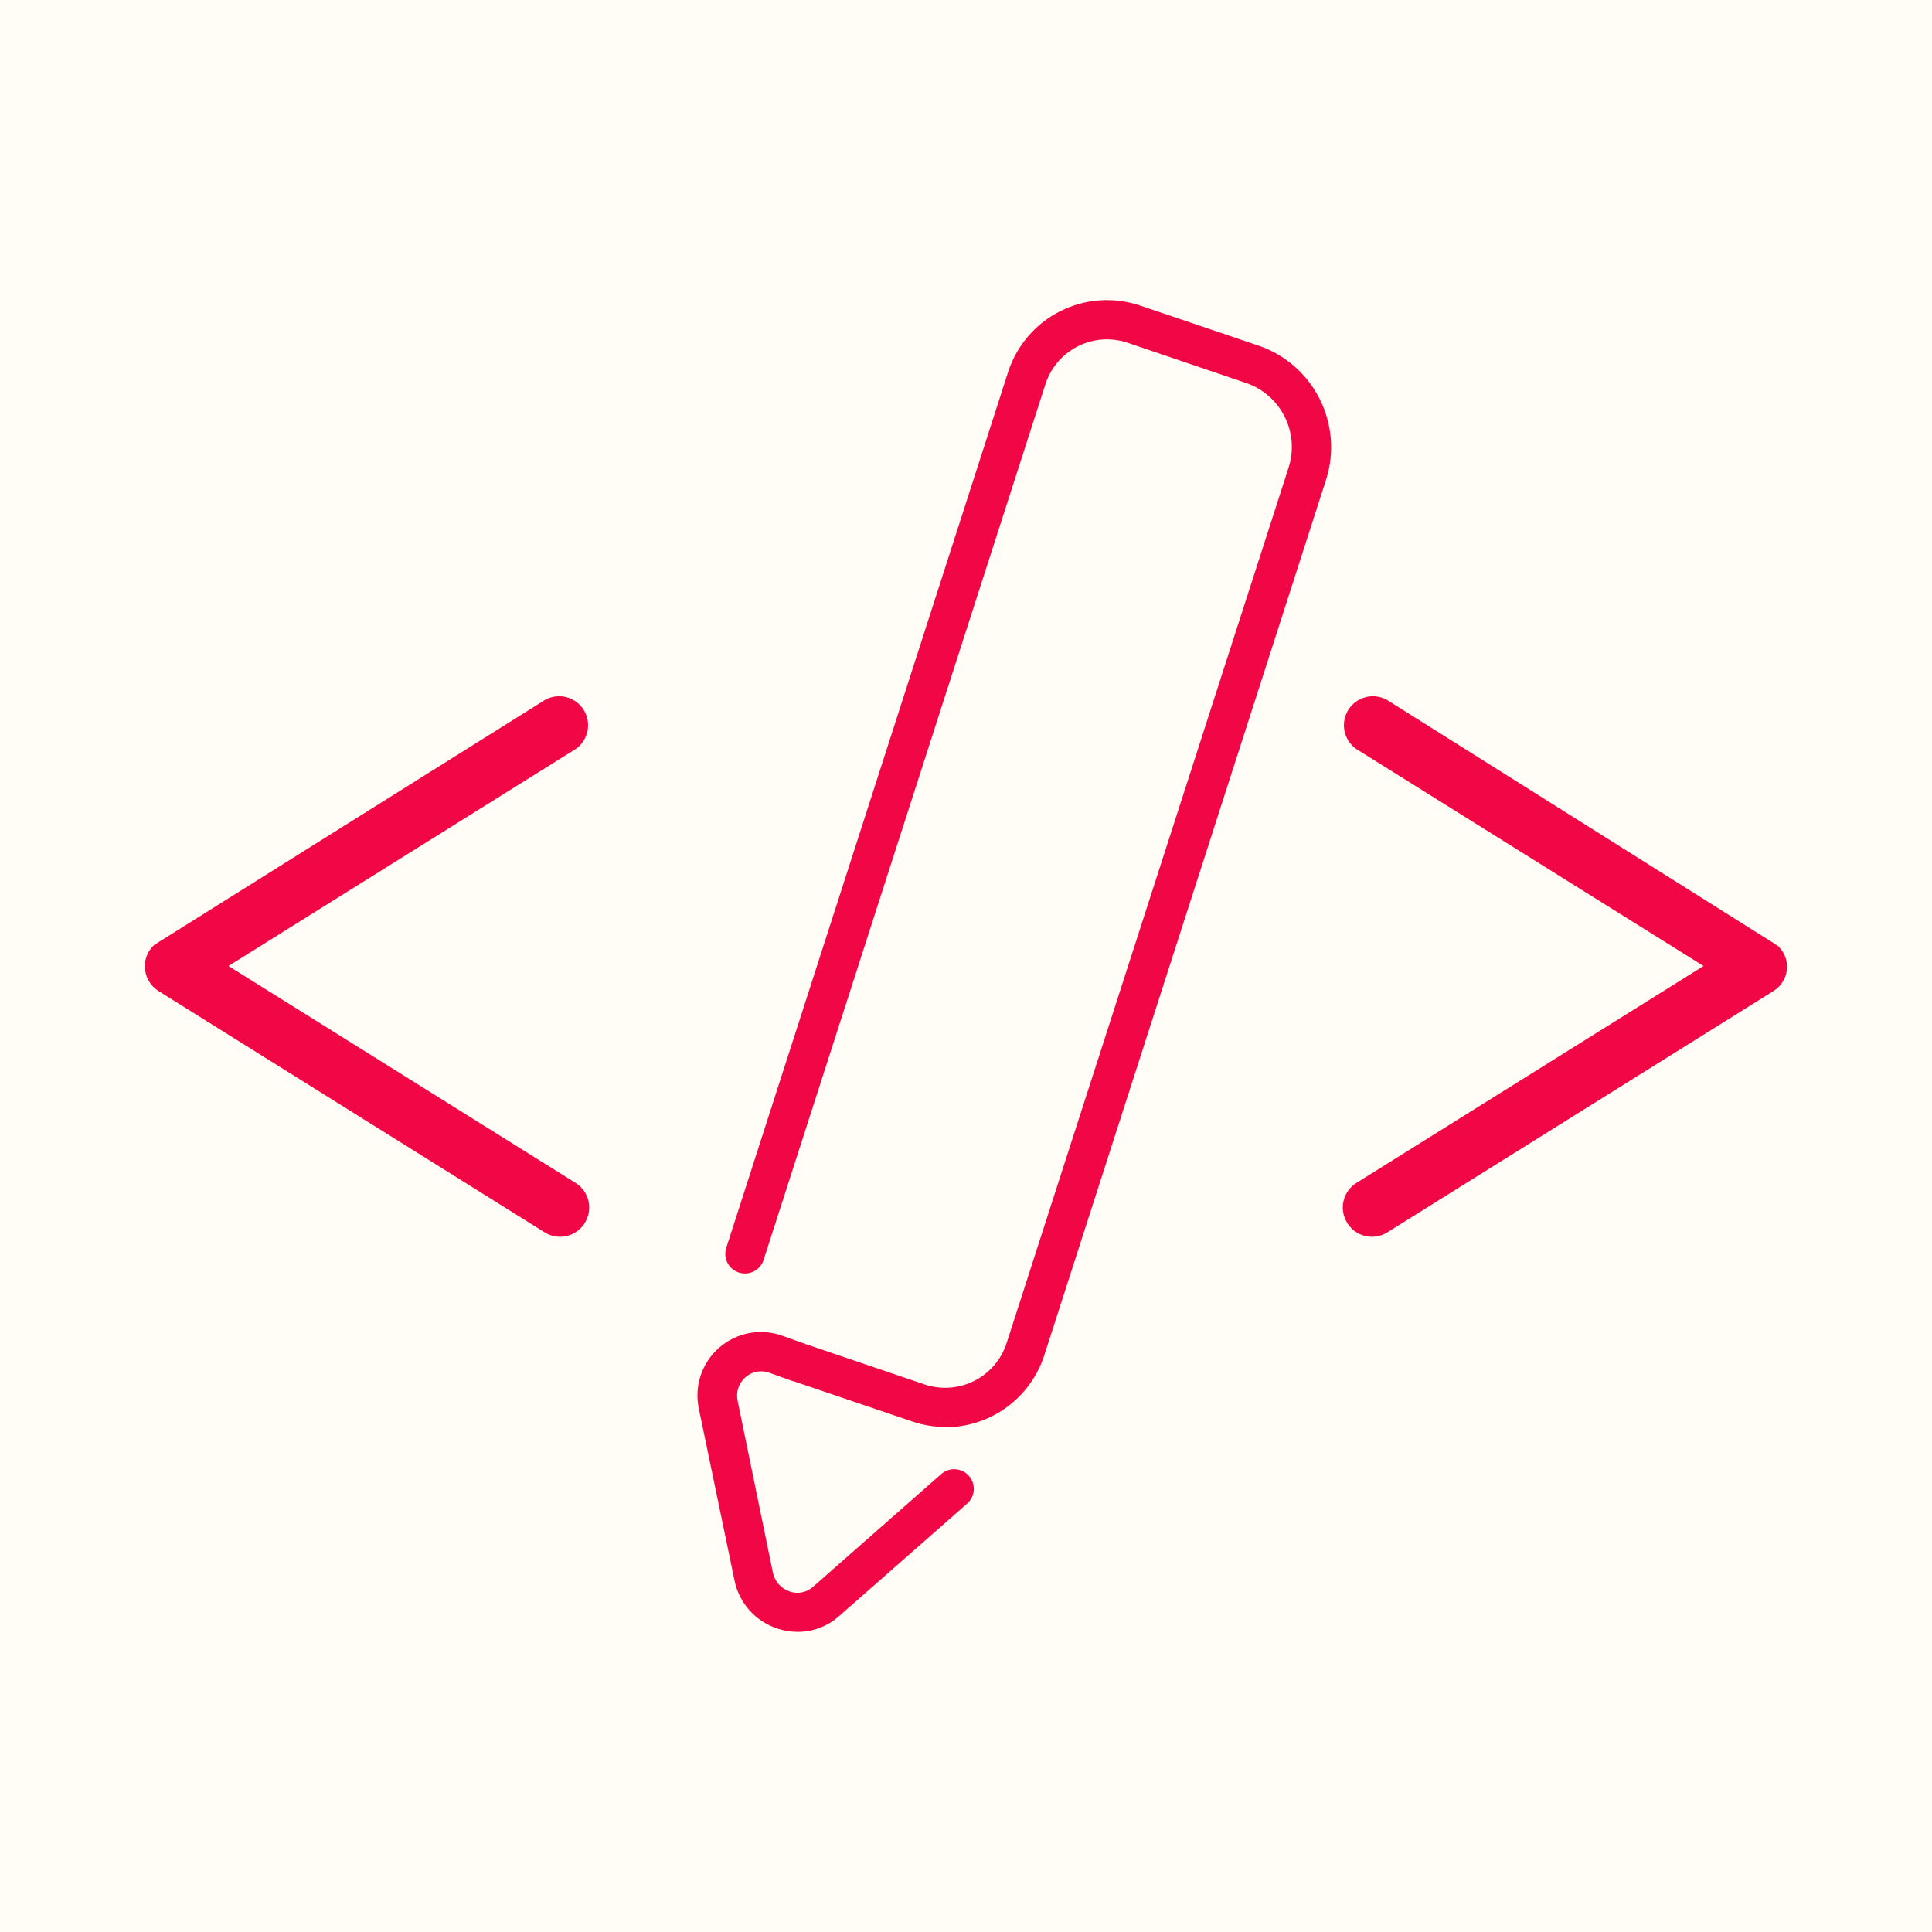
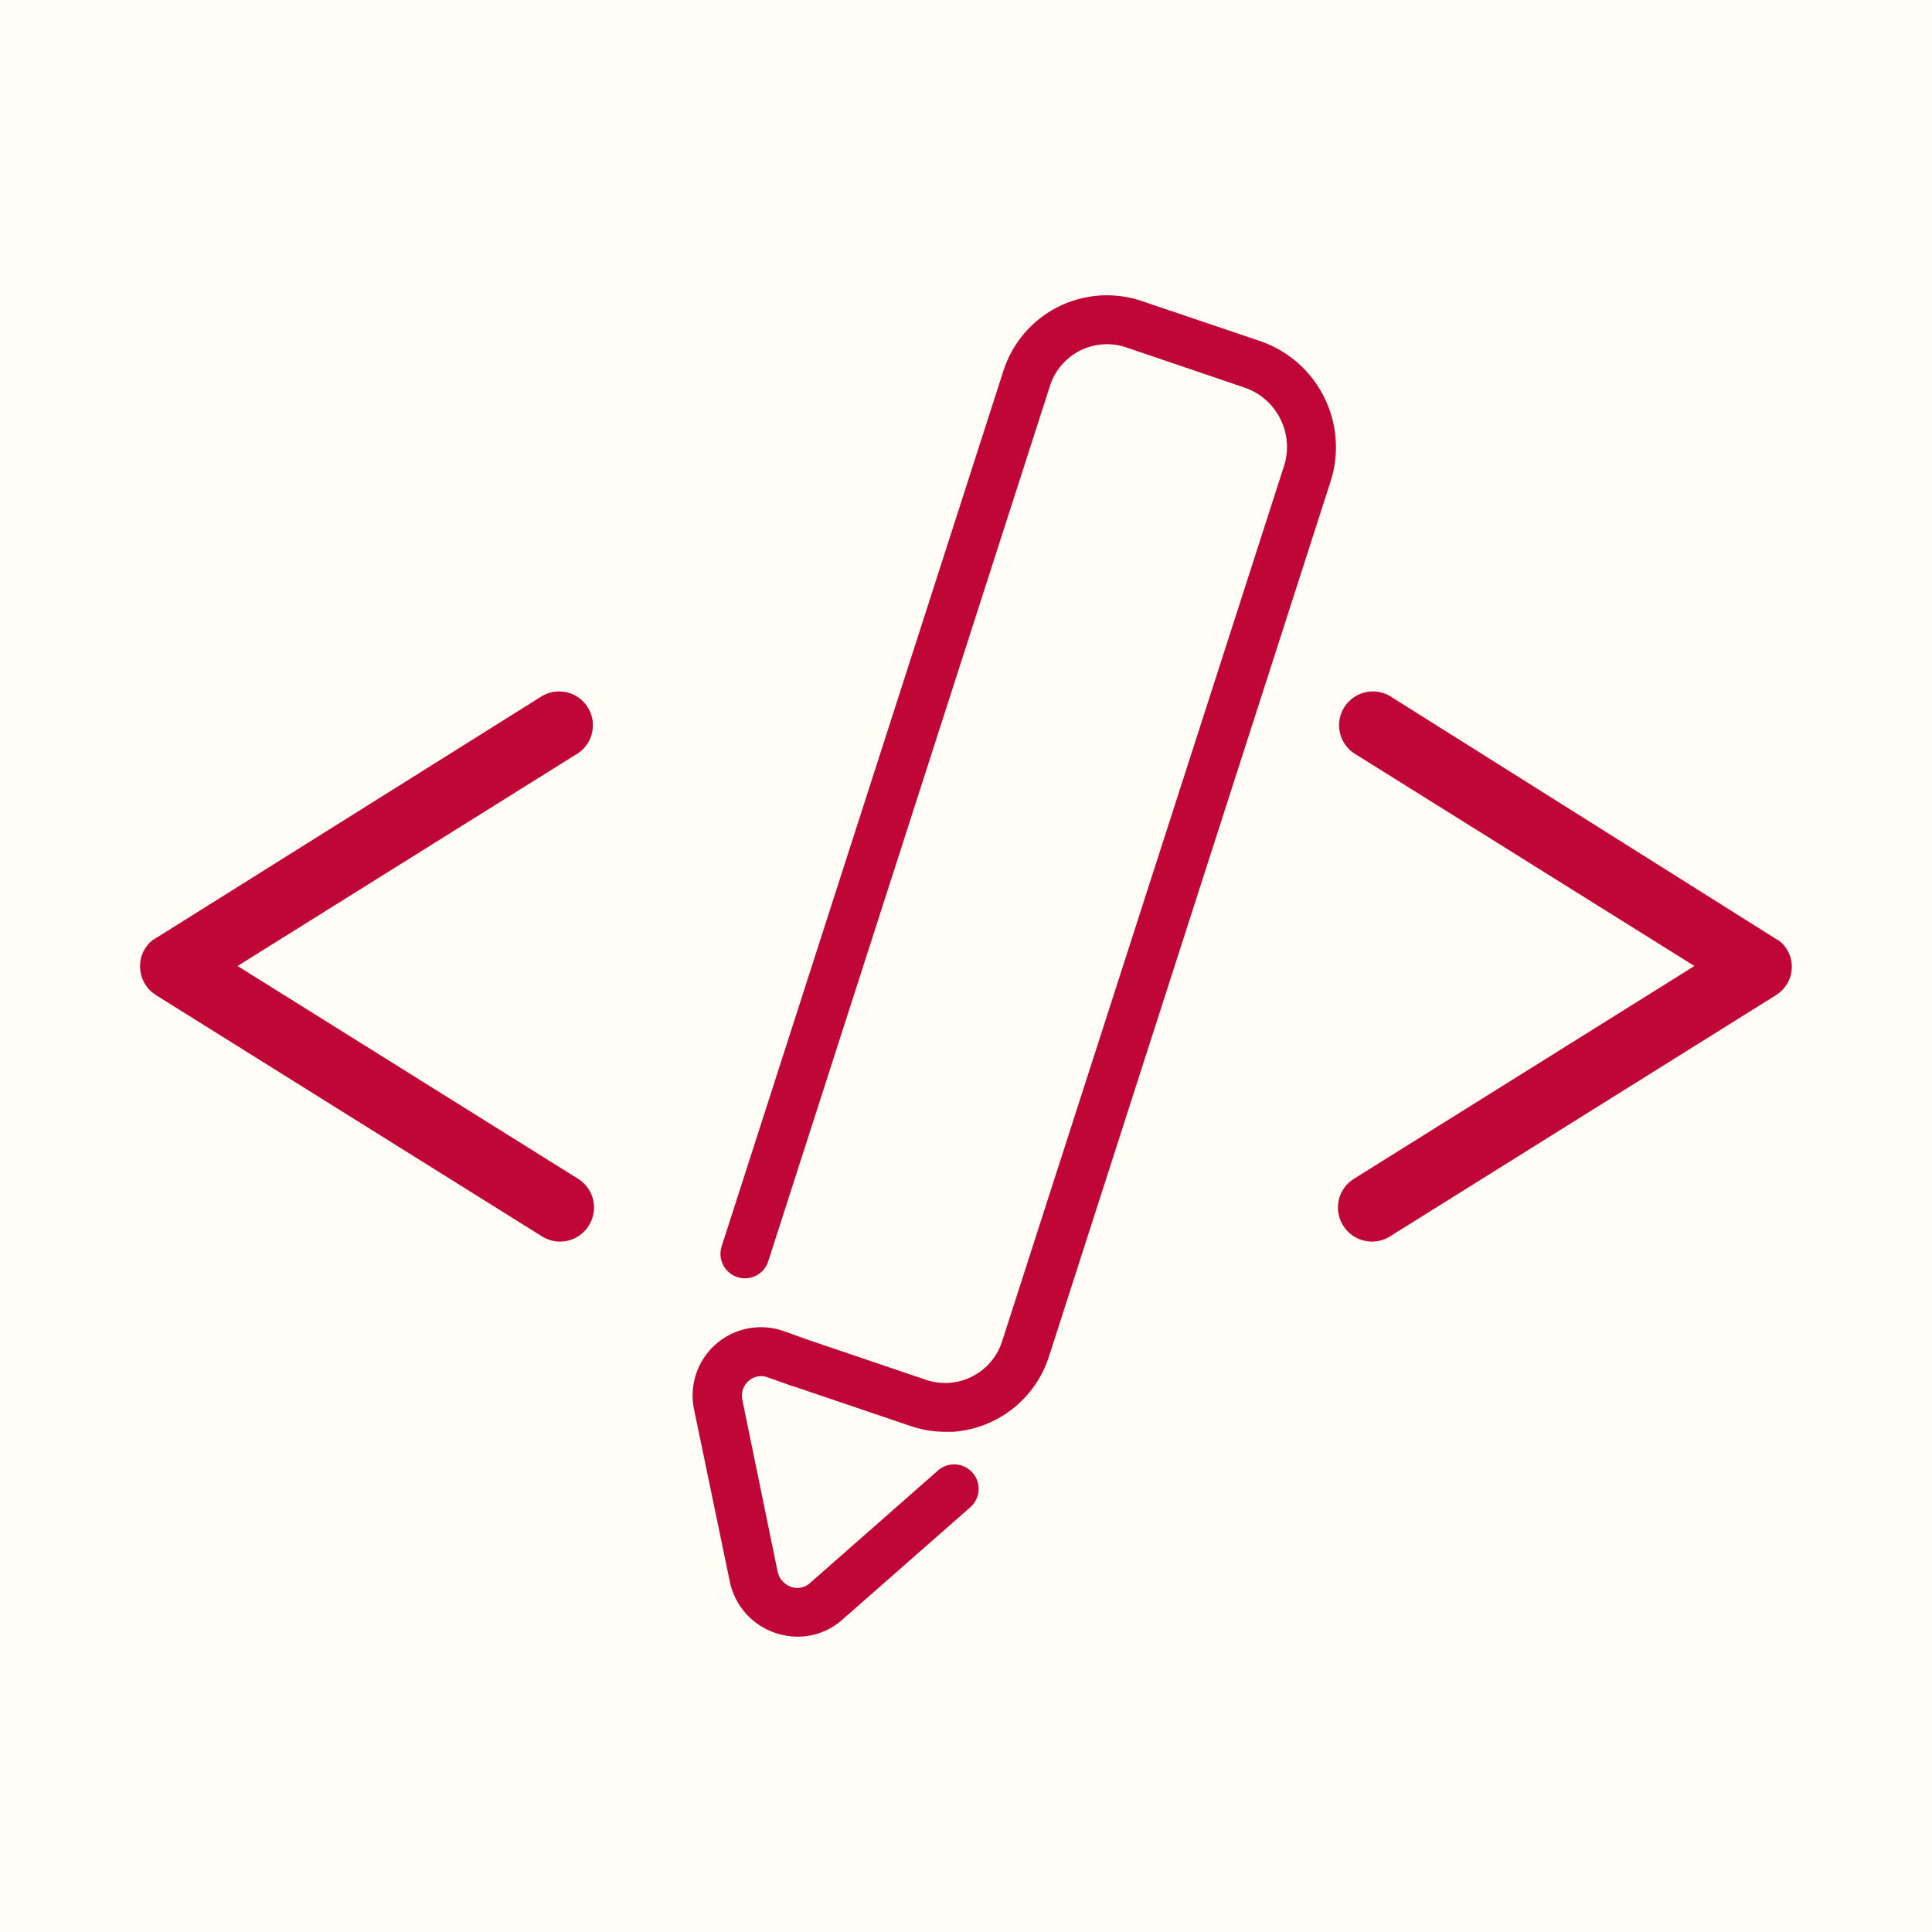
<svg xmlns="http://www.w3.org/2000/svg" viewBox="0 0 200 200">
  <defs>
-     <style>.cls-1{fill:#fffdf5;}.cls-2{fill:#f20746;}</style>
+     <style>.cls-1{fill:#fffdf5;}.cls-2{fill:#bf0637;stroke:#bf0637;stroke-miterlimit:10;}</style>
  </defs>
  <g id="Layer_2" data-name="Layer 2">
    <g id="Skills">
-       <g id="navicon-skils">
-         <rect id="background" class="cls-1" width="200" height="200" />
-         <g id="lineart-skills">
-           <path class="cls-2" d="M137.28,49.64l-29.17,90.64a10.76,10.76,0,0,1-9.47,7.44c-.26,0-.51,0-.77,0a10.71,10.71,0,0,1-3.47-.58l-12-4.07-.23-.08-.06,0-2.47-.88a2.43,2.43,0,0,0-2.47.46,2.52,2.52,0,0,0-.81,2.45L80,162.75a2.64,2.64,0,0,0,1.74,2,2.43,2.43,0,0,0,2.42-.48l13.27-11.67a2,2,0,0,1,2.69,3.05L86.86,167.3a6.45,6.45,0,0,1-4.29,1.63,6.76,6.76,0,0,1-2.11-.35,6.63,6.63,0,0,1-4.43-5l-3.68-17.72A6.57,6.57,0,0,1,81,138.28l2.43.87h0l12.26,4.16a6.69,6.69,0,0,0,8.52-4.29L133.4,48.39a7,7,0,0,0-4.4-8.74l-12.25-4.16a6.69,6.69,0,0,0-8.53,4.29L79.05,130.42a2,2,0,1,1-3.87-1.24l29.17-90.64a10.75,10.75,0,0,1,13.7-6.9l12.26,4.15A11.11,11.11,0,0,1,137.28,49.64Z" />
-           <path class="cls-2" d="M60.54,126.59a3,3,0,0,1-4.13,1l-39.84-24.9-.16-.1a2.48,2.48,0,0,1-.26-.19,1.06,1.06,0,0,1-.2-.17,2.23,2.23,0,0,1-.26-.27,3.71,3.71,0,0,1-.23-.32,3.48,3.48,0,0,1-.2-.38,2.92,2.92,0,0,1-.14-.38v0A3.09,3.09,0,0,1,15,100v0a3.09,3.09,0,0,1,.11-.8s0,0,0,0a2.92,2.92,0,0,1,.14-.38,3.48,3.48,0,0,1,.2-.38,3.71,3.71,0,0,1,.23-.32l.19-.21a1.37,1.37,0,0,1,.18-.16l.06,0a1.94,1.94,0,0,1,.29-.21l.18-.11L56.41,72.46a3,3,0,0,1,3.18,5.08L23.65,100l35.94,22.46A3,3,0,0,1,60.54,126.59Z" />
-           <path class="cls-2" d="M139.46,126.59a3,3,0,0,0,4.13,1l39.84-24.9.16-.1a2.48,2.48,0,0,0,.26-.19,1.06,1.06,0,0,0,.2-.17,2.23,2.23,0,0,0,.26-.27,3.71,3.71,0,0,0,.23-.32,3.48,3.48,0,0,0,.2-.38,2.92,2.92,0,0,0,.14-.38v0a3.09,3.09,0,0,0,.11-.8v0a3.09,3.09,0,0,0-.11-.8s0,0,0,0a2.92,2.92,0,0,0-.14-.38,3.48,3.48,0,0,0-.2-.38,3.71,3.71,0,0,0-.23-.32l-.19-.21a1.37,1.37,0,0,0-.18-.16l-.06,0a1.94,1.94,0,0,0-.29-.21l-.18-.11L143.59,72.46a3,3,0,0,0-3.18,5.08L176.35,100l-35.94,22.46A3,3,0,0,0,139.46,126.59Z" />
-         </g>
+       <rect id="background" class="cls-1" width="200" height="200" />
+       <g id="lineart-skills">
+         <path class="cls-2" d="M137.28,49.64l-29.17,90.64a10.76,10.76,0,0,1-9.47,7.44c-.26,0-.51,0-.77,0a10.71,10.71,0,0,1-3.47-.58l-12-4.07-.23-.08-.06,0-2.47-.88a2.43,2.43,0,0,0-2.47.46,2.52,2.52,0,0,0-.81,2.45L80,162.75a2.64,2.64,0,0,0,1.74,2,2.43,2.43,0,0,0,2.42-.48l13.27-11.67a2,2,0,0,1,2.69,3.05L86.86,167.3a6.45,6.45,0,0,1-4.29,1.63,6.76,6.76,0,0,1-2.11-.35,6.63,6.63,0,0,1-4.43-5l-3.68-17.72A6.57,6.57,0,0,1,81,138.28l2.43.87h0l12.26,4.16a6.69,6.69,0,0,0,8.52-4.29L133.4,48.39a7,7,0,0,0-4.4-8.74l-12.25-4.16a6.69,6.69,0,0,0-8.53,4.29L79.05,130.42a2,2,0,1,1-3.87-1.24l29.17-90.64a10.75,10.75,0,0,1,13.7-6.9l12.26,4.15A11.11,11.11,0,0,1,137.28,49.64Z" />
+         <path class="cls-2" d="M60.54,126.59a3,3,0,0,1-4.13,1l-39.84-24.9-.16-.1a2.48,2.48,0,0,1-.26-.19,1.06,1.06,0,0,1-.2-.17,2.23,2.23,0,0,1-.26-.27,3.71,3.71,0,0,1-.23-.32,3.48,3.48,0,0,1-.2-.38,2.92,2.92,0,0,1-.14-.38v0A3.09,3.09,0,0,1,15,100v0a3.09,3.09,0,0,1,.11-.8s0,0,0,0a2.92,2.92,0,0,1,.14-.38,3.48,3.48,0,0,1,.2-.38,3.71,3.71,0,0,1,.23-.32l.19-.21a1.37,1.37,0,0,1,.18-.16l.06,0a1.94,1.94,0,0,1,.29-.21l.18-.11L56.41,72.46a3,3,0,0,1,3.18,5.08L23.65,100l35.94,22.46A3,3,0,0,1,60.54,126.59Z" />
+         <path class="cls-2" d="M139.46,126.59a3,3,0,0,0,4.13,1l39.84-24.9.16-.1a2.48,2.48,0,0,0,.26-.19,1.06,1.06,0,0,0,.2-.17,2.23,2.23,0,0,0,.26-.27,3.71,3.71,0,0,0,.23-.32,3.48,3.48,0,0,0,.2-.38,2.92,2.92,0,0,0,.14-.38v0a3.09,3.09,0,0,0,.11-.8v0a3.09,3.09,0,0,0-.11-.8s0,0,0,0a2.92,2.92,0,0,0-.14-.38,3.48,3.48,0,0,0-.2-.38,3.71,3.71,0,0,0-.23-.32l-.19-.21a1.37,1.37,0,0,0-.18-.16l-.06,0a1.94,1.94,0,0,0-.29-.21l-.18-.11L143.59,72.46a3,3,0,0,0-3.18,5.08L176.35,100l-35.94,22.46A3,3,0,0,0,139.46,126.59Z" />
      </g>
    </g>
  </g>
</svg>
